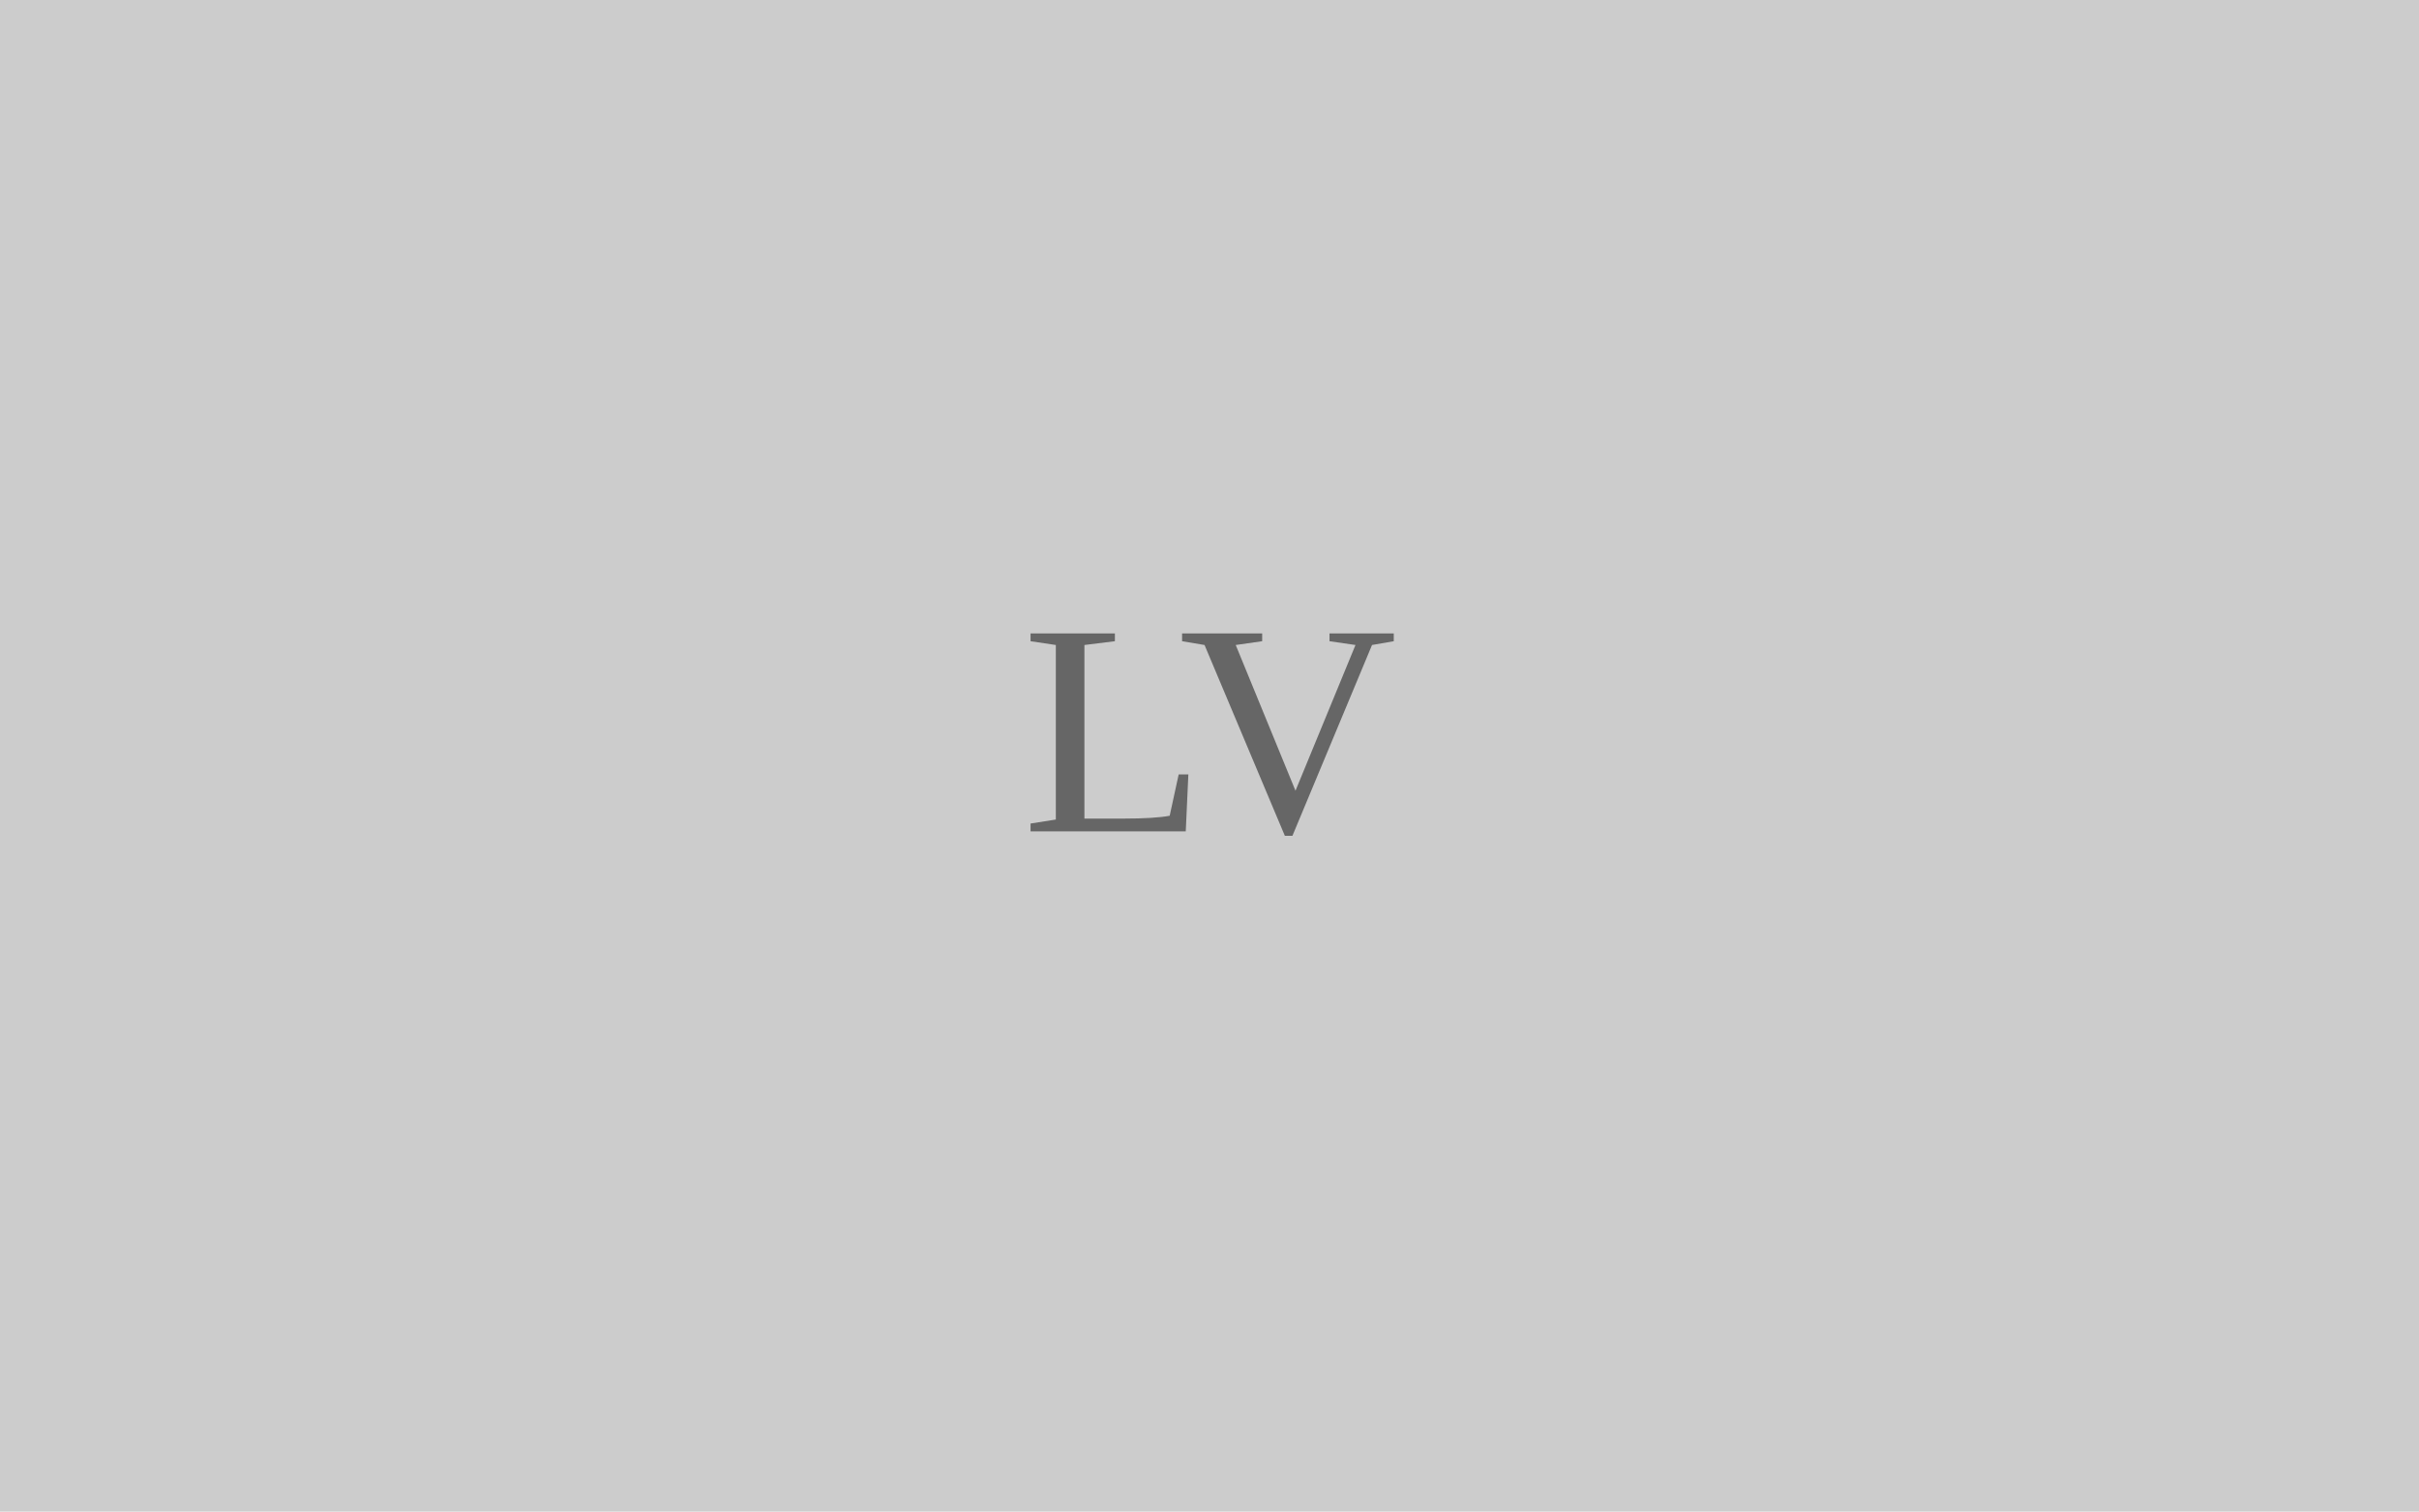
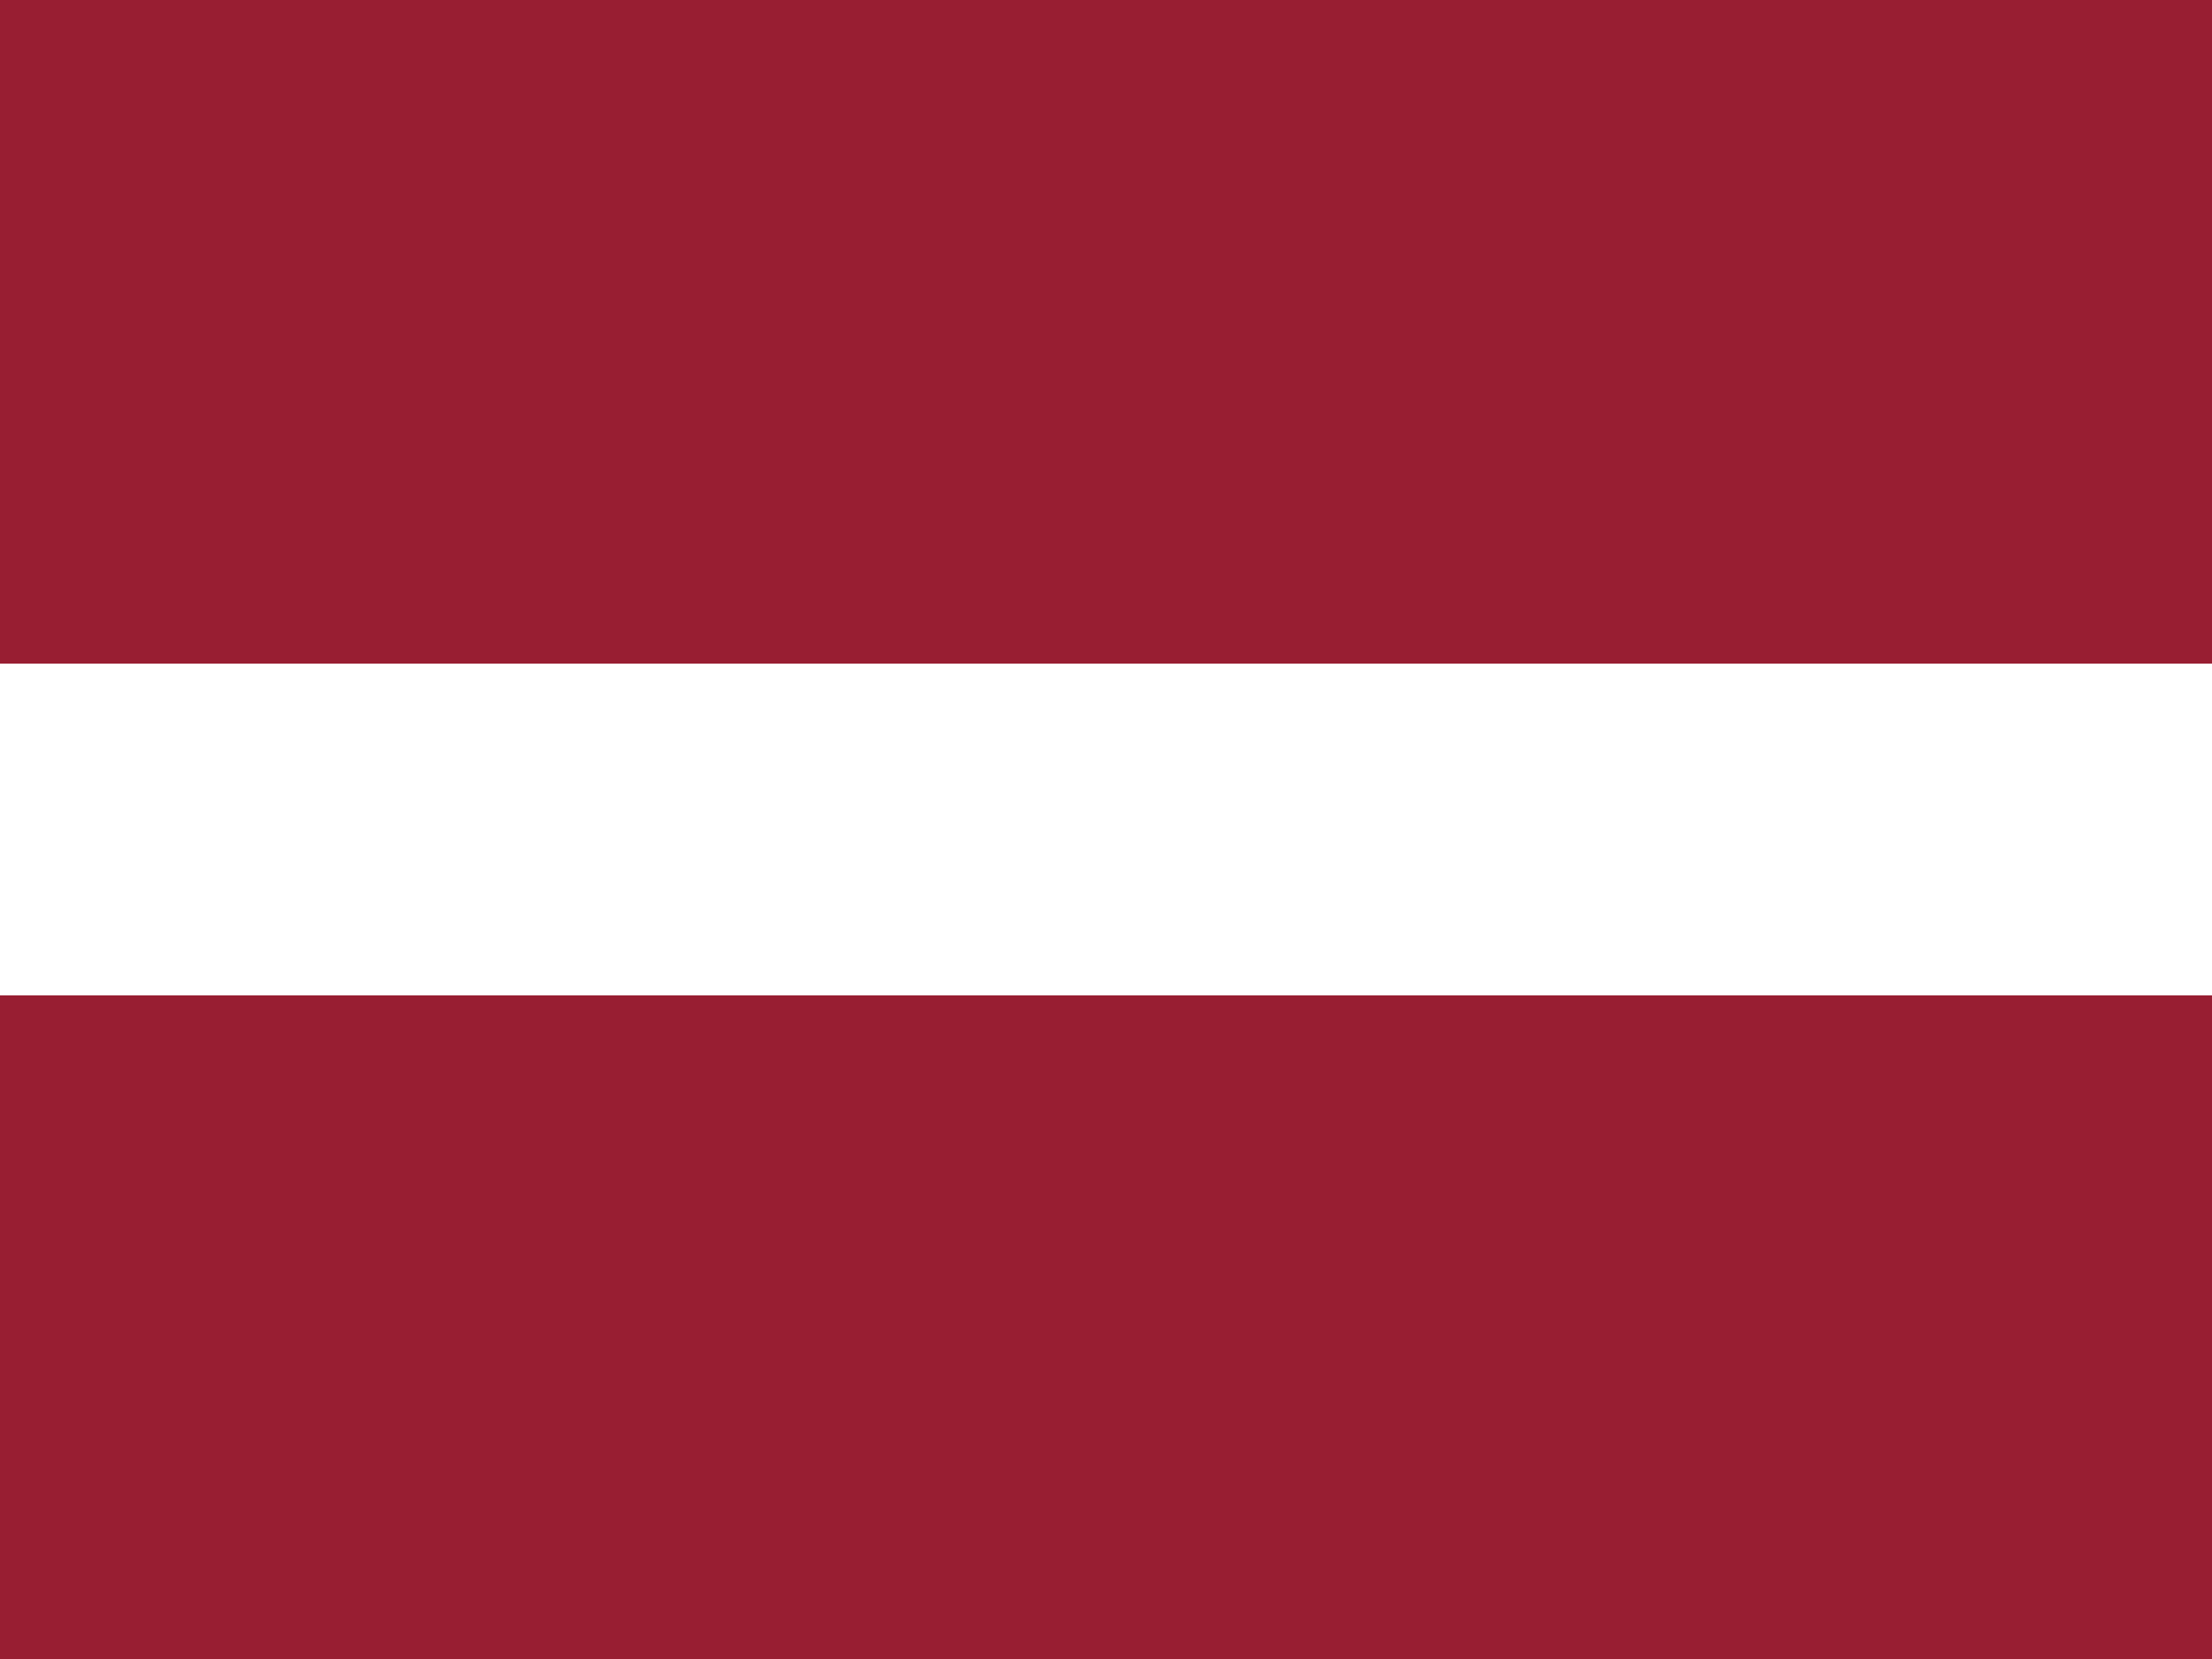
- <svg xmlns="http://www.w3.org/2000/svg" width="160" height="100">
-   <rect width="160" height="100" fill="#cccccc" />
-   <text x="80" y="55" font-size="20" text-anchor="middle" fill="#666666">LV</text>
+ <svg xmlns="http://www.w3.org/2000/svg" id="flag-icons-lv" viewBox="0 0 640 480">
+   <g fill-rule="evenodd">
+     <path fill="#fff" d="M0 0h640v480H0z" />
+     <path fill="#981e32" d="M0 0h640v192H0zm0 288h640v192H0z" />
+   </g>
</svg>
